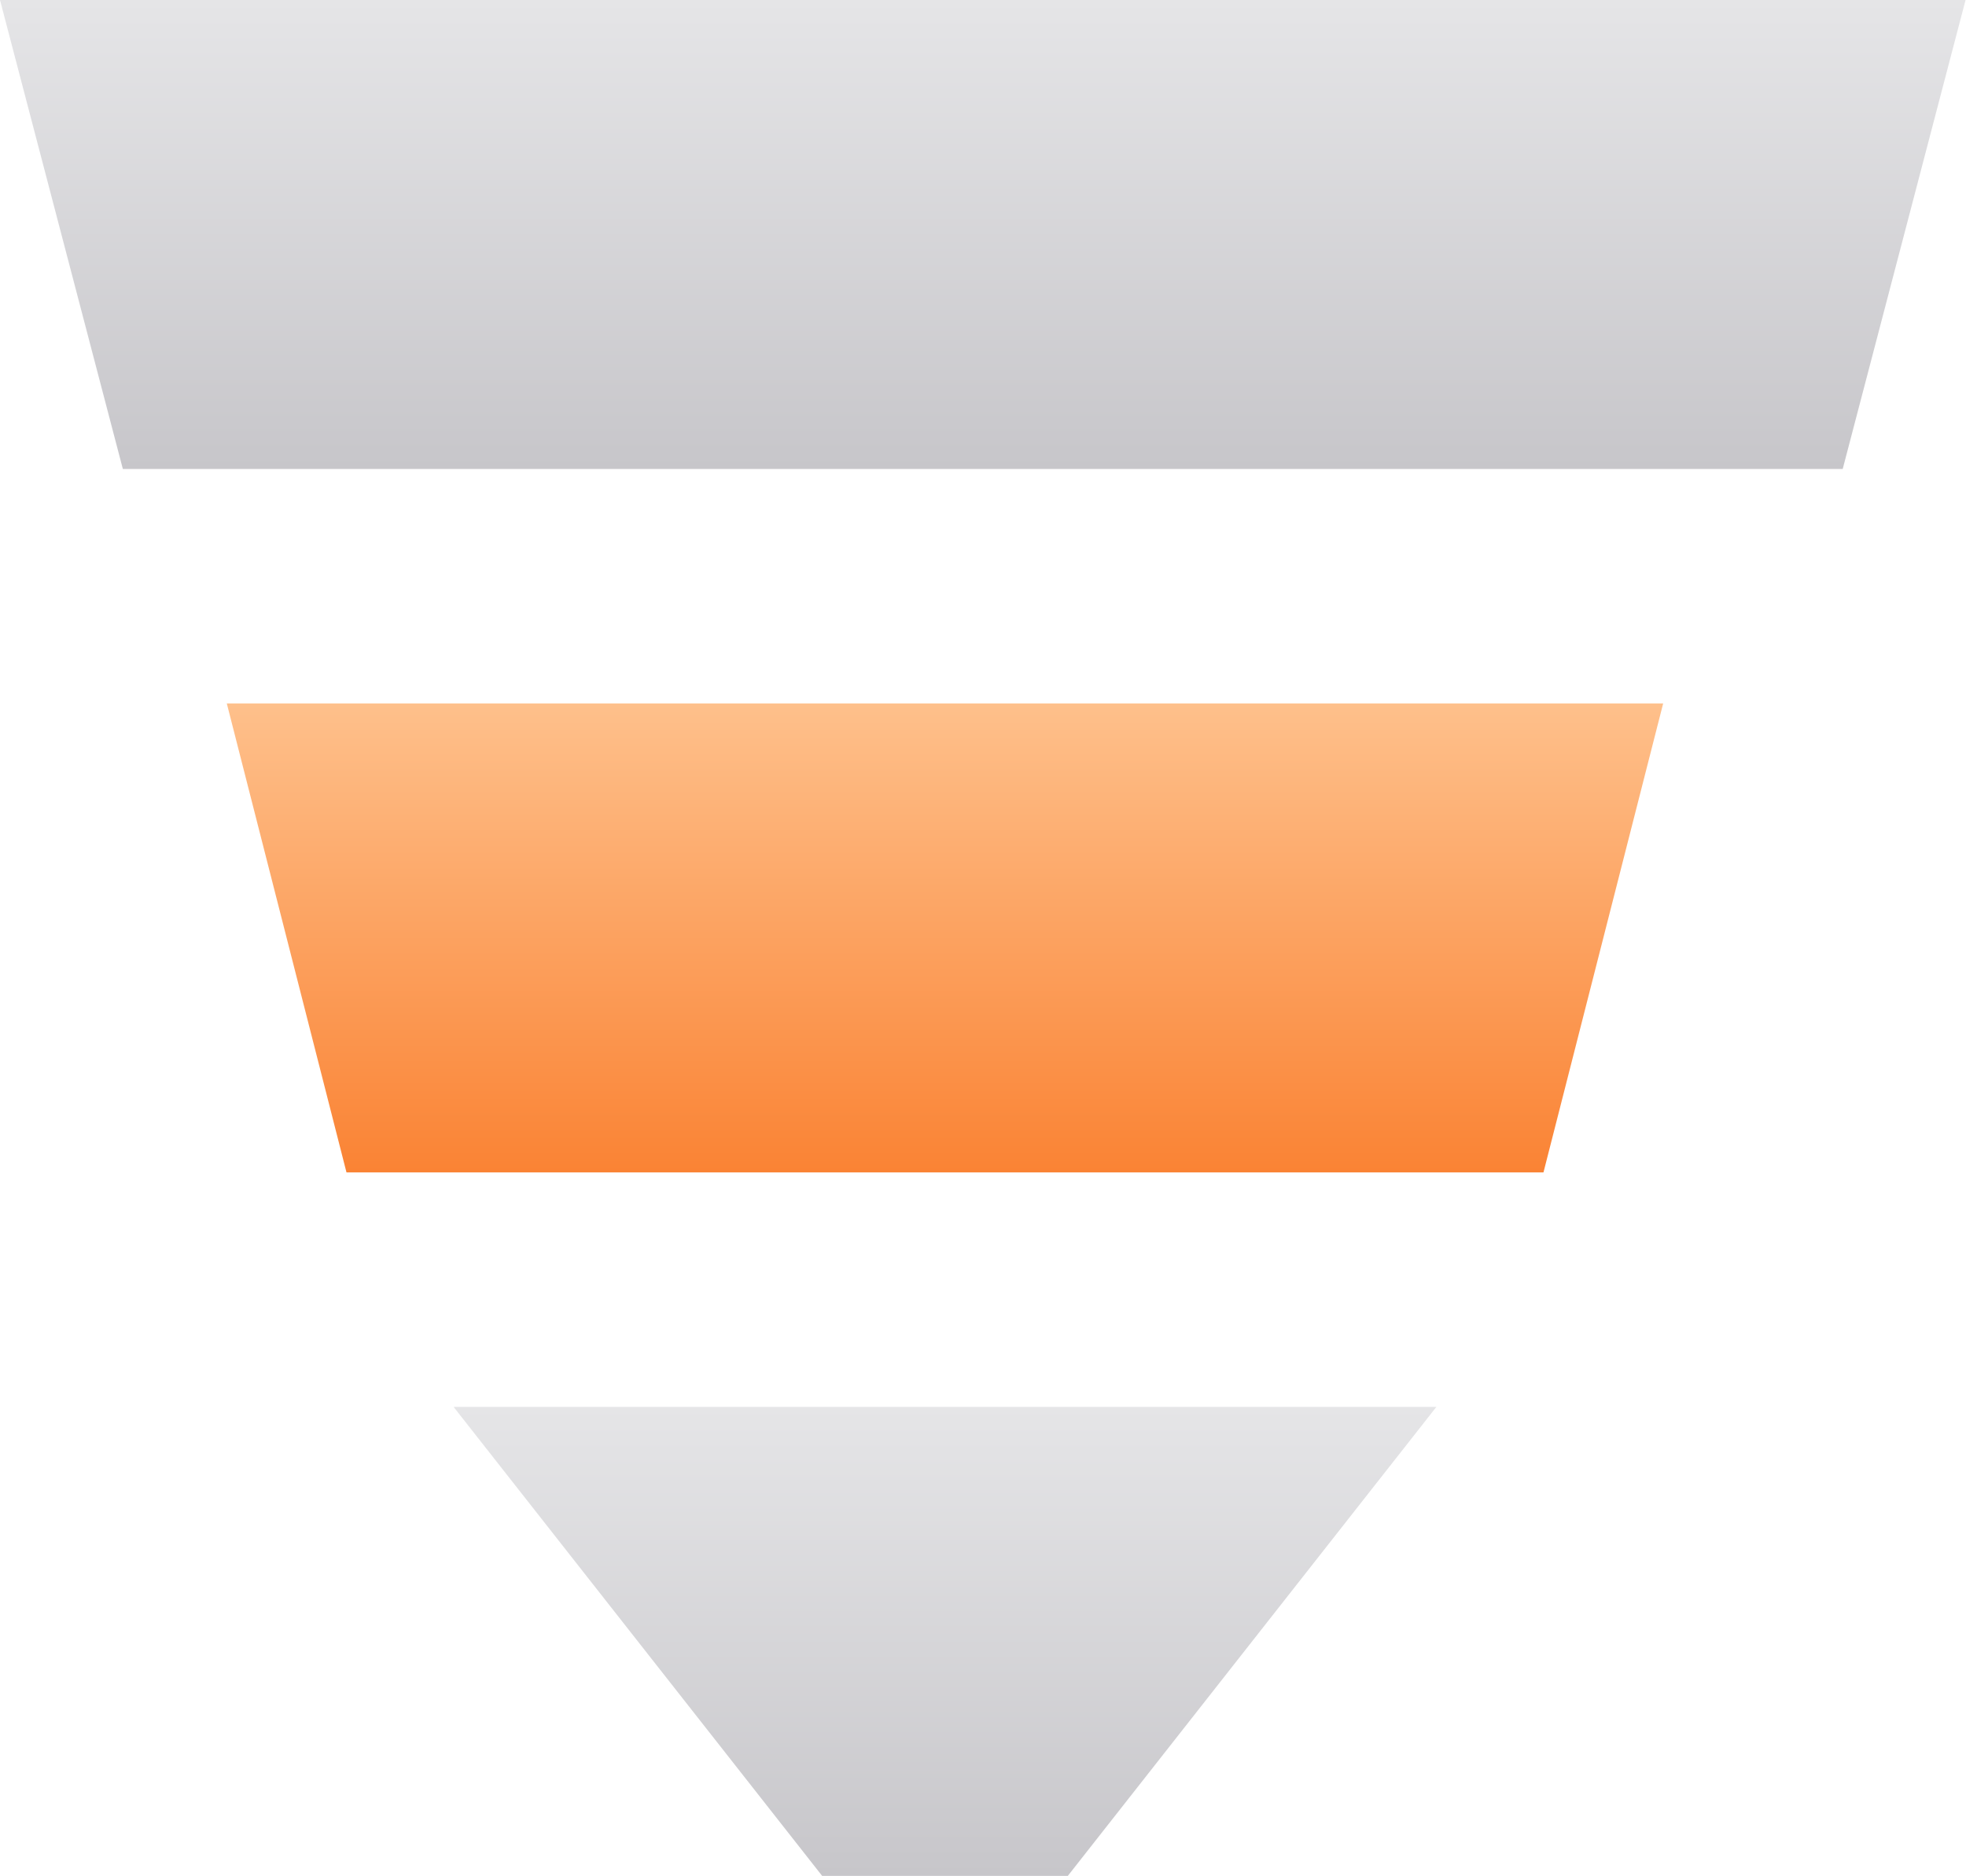
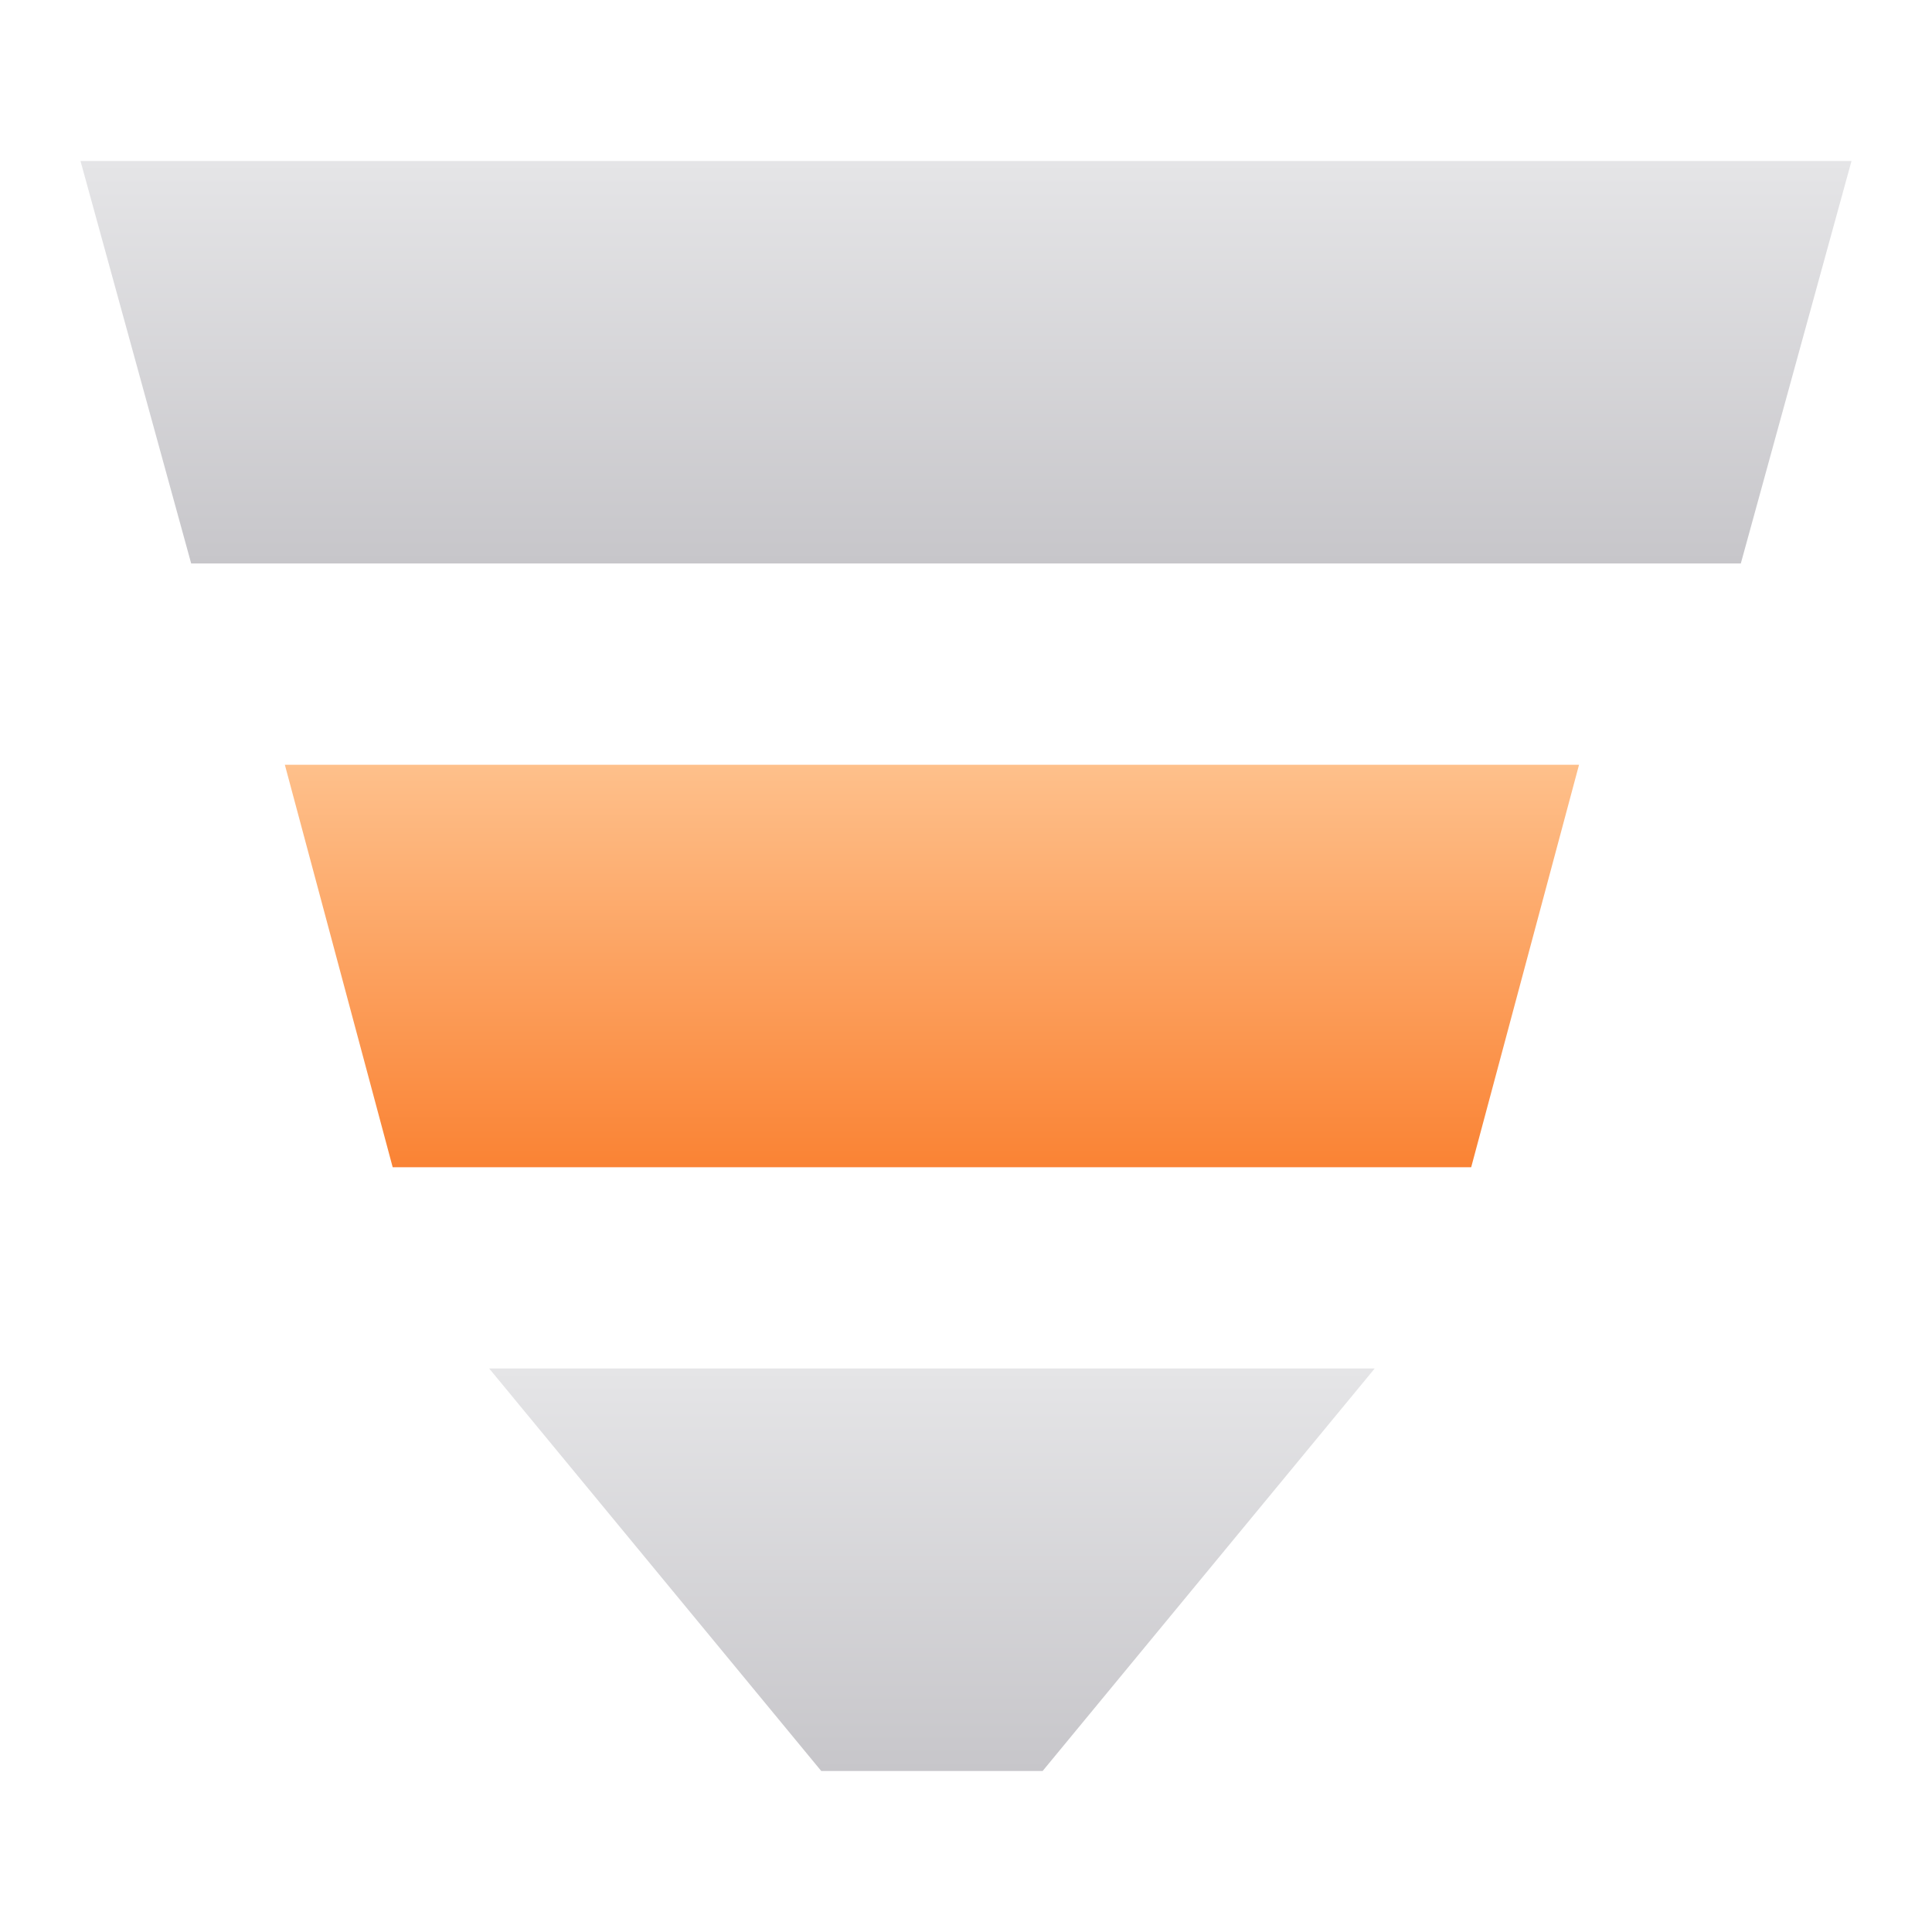
- <svg xmlns="http://www.w3.org/2000/svg" width="1073px" height="1024px" viewBox="0 0 1073 1024" version="1.1">
+ <svg xmlns="http://www.w3.org/2000/svg" width="1024px" height="1024px" viewBox="0 0 1024 1024" version="1.1">
  <defs>
    <linearGradient x1="50%" y1="0%" x2="50%" y2="100%" id="linearGradient-1">
      <stop stop-color="#FEC08B" offset="0%" />
      <stop stop-color="#FA8334" offset="100%" />
    </linearGradient>
    <linearGradient x1="50%" y1="0%" x2="50%" y2="100%" id="linearGradient-2">
      <stop stop-color="#E5E5E7" offset="0%" />
      <stop stop-color="#C7C6CA" offset="100%" />
    </linearGradient>
    <linearGradient x1="50%" y1="0%" x2="50%" y2="100%" id="linearGradient-3">
      <stop stop-color="#E5E5E7" offset="0%" />
      <stop stop-color="#C7C6CA" offset="100%" />
    </linearGradient>
  </defs>
  <g id="页面-1" stroke="none" stroke-width="1" fill="none" fill-rule="evenodd">
-     <g id="漏斗图" fill-rule="nonzero">
-       <polygon id="路径" fill="url(#linearGradient-1)" points="123.78 384 189.106 640 842.391 640 907.722 384" />
-       <polygon id="路径" fill="url(#linearGradient-2)" points="448.701 1024 582.796 1024 783.941 768 247.56 768" />
-       <polygon id="路径" fill="url(#linearGradient-3)" points="1072.762 0 1005.712 256 67.045 256 0 0" />
+     <g id="编组-67">
+       <rect id="矩形备份-153" x="0" y="0" width="1024" height="1024" />
+       <g id="fsux_图表_漏斗图备份-6" transform="translate(42.66667, 85.33333)" fill-rule="nonzero">
+         <g id="编组-31">
+           <polygon id="路径" fill="url(#linearGradient-1)" points="108.308 320 165.468 533.333 737.092 533.333 794.256 320" />
+           <polygon id="路径" fill="url(#linearGradient-2)" points="392.613 853.333 509.947 853.333 685.949 640 216.615 640 392.613 853.333" />
+           <polygon id="路径" fill="url(#linearGradient-3)" points="938.667 0 879.998 213.333 58.664 213.333 0 0 938.667 0" />
+         </g>
+       </g>
    </g>
  </g>
</svg>
